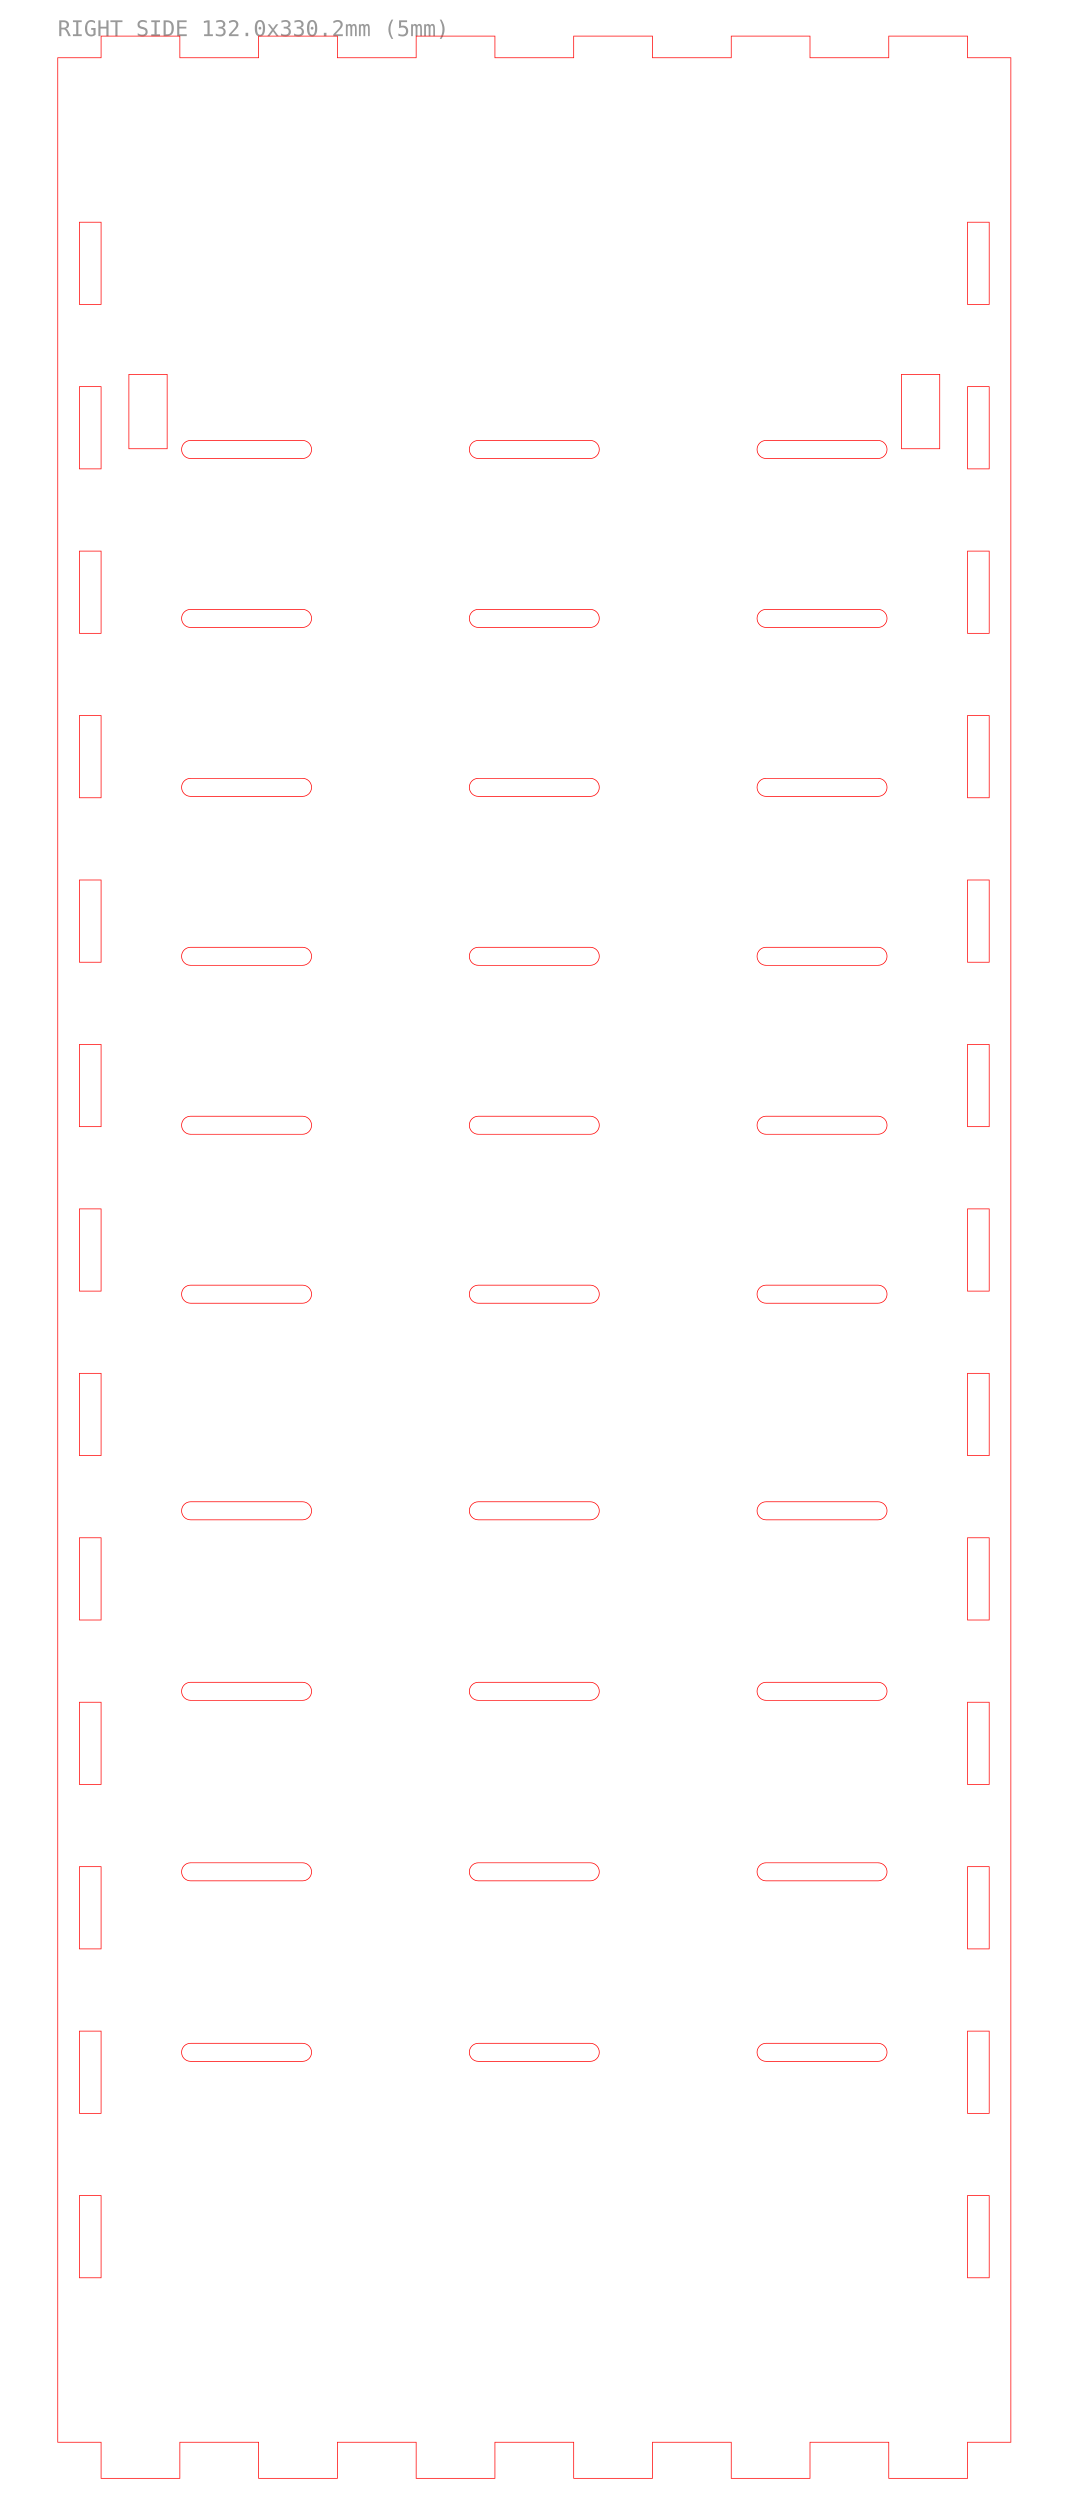
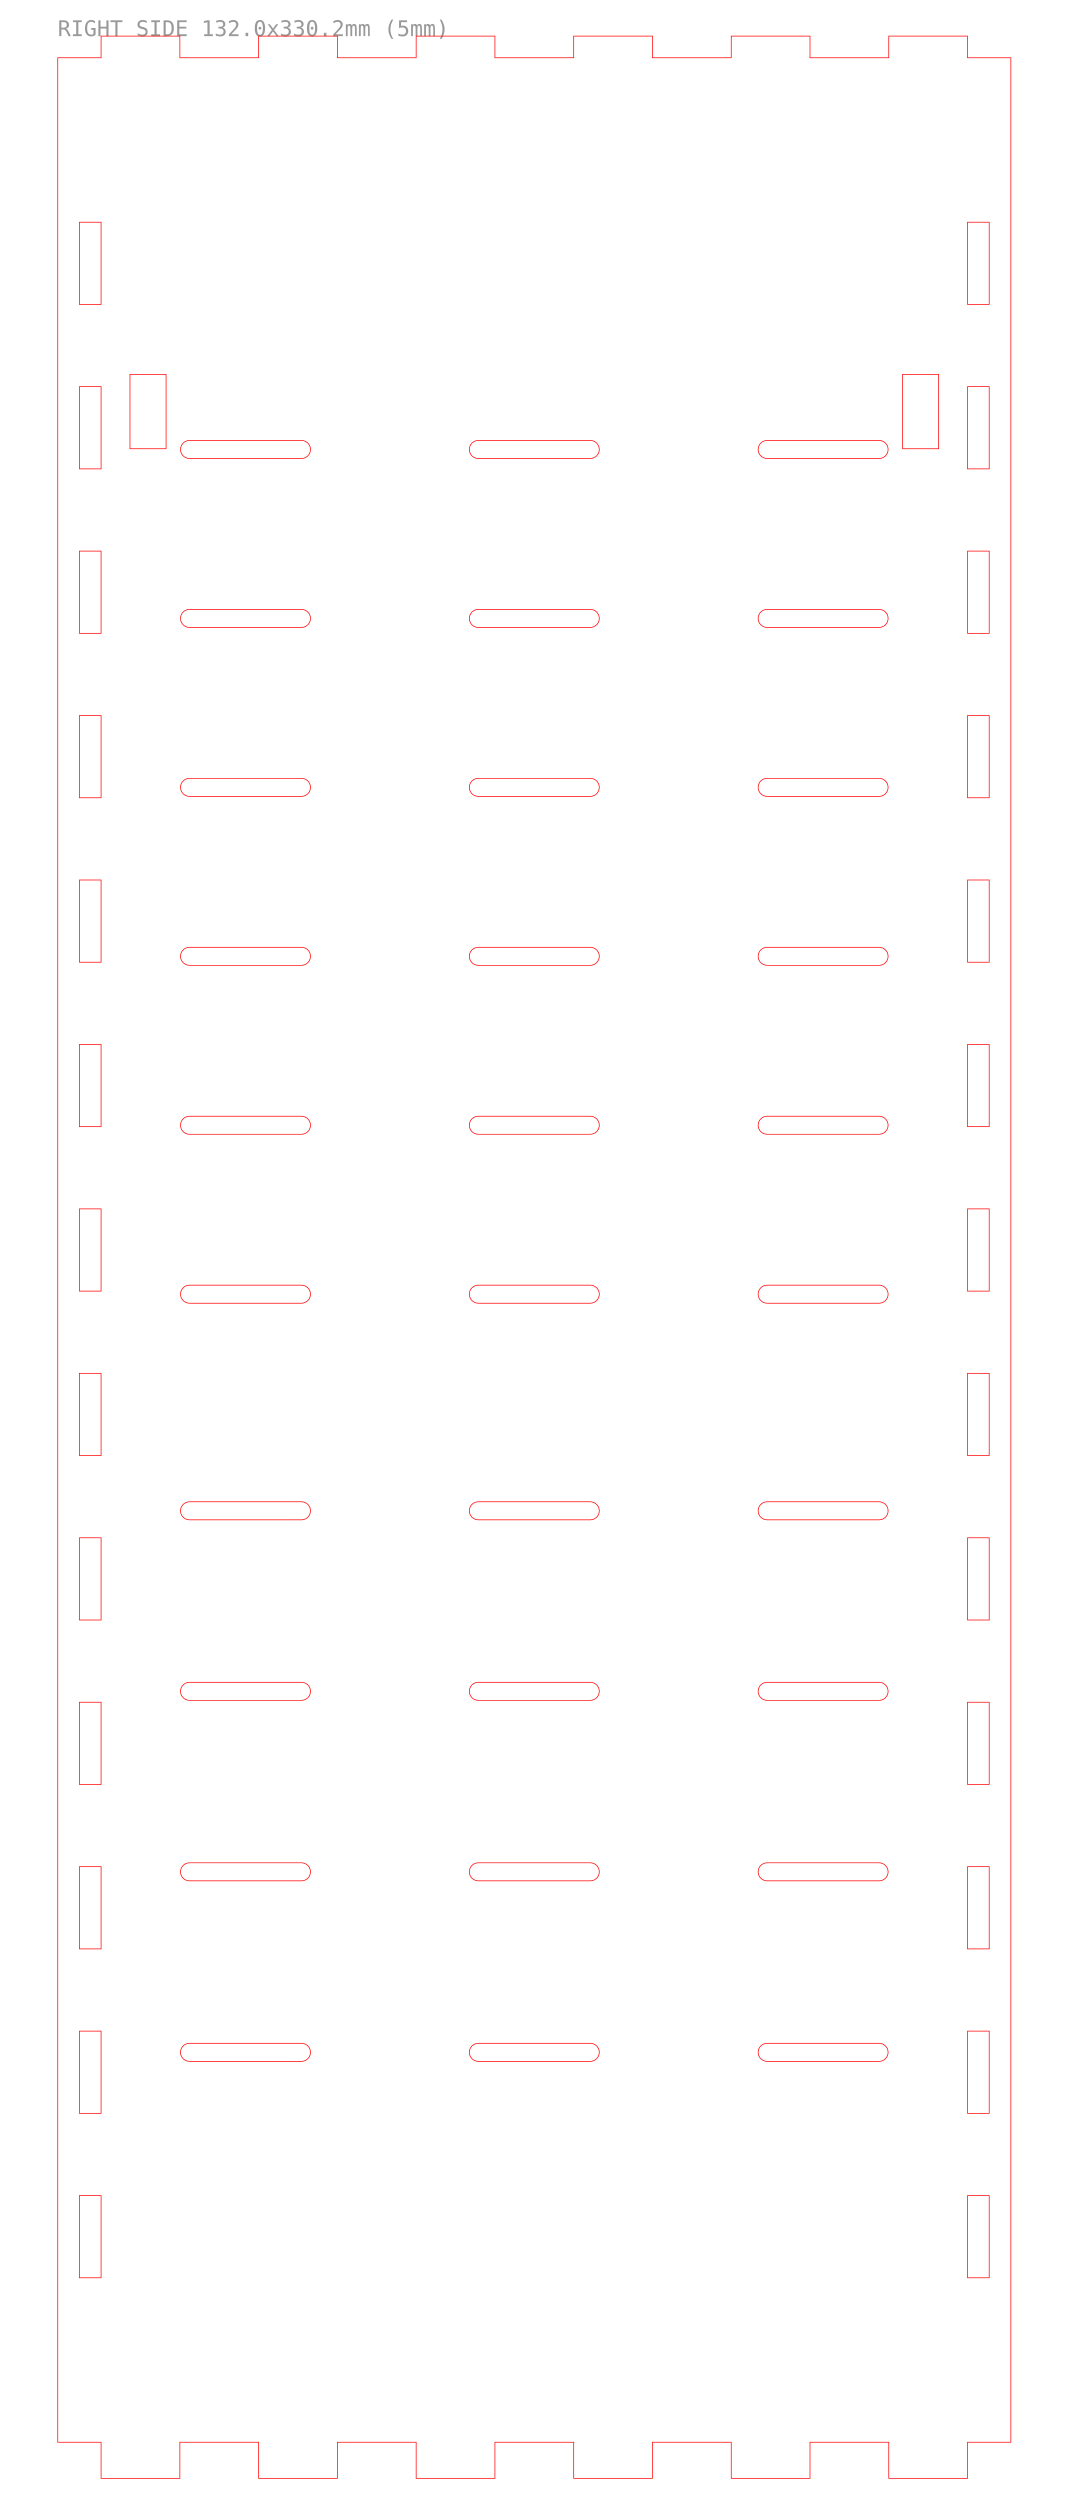
<svg xmlns="http://www.w3.org/2000/svg" width="148mm" height="346.24mm" viewBox="0 0 148 346.24">
  <text x="8" y="5" font-size="3" fill="#999" font-family="monospace">RIGHT SIDE 132.0x330.2mm (5mm)</text>
  <path d="M 8,8 L 14,8 L 14,5 L 24.909,5 L 24.909,8 L 35.818,8 L 35.818,5 L 46.727,5 L 46.727,8 L 57.636,8 L 57.636,5 L 68.545,5 L 68.545,8 L 79.455,8 L 79.455,5 L 90.364,5 L 90.364,8 L 101.273,8 L 101.273,5 L 112.182,5 L 112.182,8 L 123.091,8 L 123.091,5 L 134,5 L 134,8 L 140,8 L 140,338.24 L 134,338.24 L 134,343.24 L 123.091,343.24 L 123.091,338.24 L 112.182,338.24 L 112.182,343.24 L 101.273,343.24 L 101.273,338.24 L 90.364,338.24 L 90.364,343.24 L 79.455,343.24 L 79.455,338.24 L 68.545,338.24 L 68.545,343.24 L 57.636,343.24 L 57.636,338.24 L 46.727,338.24 L 46.727,343.24 L 35.818,343.24 L 35.818,338.24 L 24.909,338.24 L 24.909,343.24 L 14,343.24 L 14,338.24 L 8,338.24 L 8,8 Z" fill="none" stroke="#ff0000" stroke-width="0.1" />
  <rect x="11" y="30.775" width="3" height="11.388" fill="none" stroke="#ff0000" stroke-width="0.1" />
  <rect x="11" y="53.55" width="3" height="11.388" fill="none" stroke="#ff0000" stroke-width="0.1" />
  <rect x="11" y="76.326" width="3" height="11.388" fill="none" stroke="#ff0000" stroke-width="0.1" />
  <rect x="11" y="99.101" width="3" height="11.388" fill="none" stroke="#ff0000" stroke-width="0.1" />
  <rect x="11" y="121.876" width="3" height="11.388" fill="none" stroke="#ff0000" stroke-width="0.1" />
  <rect x="11" y="144.651" width="3" height="11.388" fill="none" stroke="#ff0000" stroke-width="0.1" />
  <rect x="11" y="167.426" width="3" height="11.388" fill="none" stroke="#ff0000" stroke-width="0.1" />
  <rect x="11" y="190.201" width="3" height="11.388" fill="none" stroke="#ff0000" stroke-width="0.1" />
  <rect x="11" y="212.977" width="3" height="11.388" fill="none" stroke="#ff0000" stroke-width="0.1" />
  <rect x="11" y="235.752" width="3" height="11.388" fill="none" stroke="#ff0000" stroke-width="0.1" />
  <rect x="11" y="258.527" width="3" height="11.388" fill="none" stroke="#ff0000" stroke-width="0.1" />
  <rect x="11" y="281.302" width="3" height="11.388" fill="none" stroke="#ff0000" stroke-width="0.1" />
  <rect x="11" y="304.077" width="3" height="11.388" fill="none" stroke="#ff0000" stroke-width="0.1" />
  <rect x="134" y="30.775" width="3" height="11.388" fill="none" stroke="#ff0000" stroke-width="0.1" />
  <rect x="134" y="53.55" width="3" height="11.388" fill="none" stroke="#ff0000" stroke-width="0.1" />
  <rect x="134" y="76.326" width="3" height="11.388" fill="none" stroke="#ff0000" stroke-width="0.1" />
  <rect x="134" y="99.101" width="3" height="11.388" fill="none" stroke="#ff0000" stroke-width="0.1" />
  <rect x="134" y="121.876" width="3" height="11.388" fill="none" stroke="#ff0000" stroke-width="0.1" />
  <rect x="134" y="144.651" width="3" height="11.388" fill="none" stroke="#ff0000" stroke-width="0.1" />
  <rect x="134" y="167.426" width="3" height="11.388" fill="none" stroke="#ff0000" stroke-width="0.1" />
  <rect x="134" y="190.201" width="3" height="11.388" fill="none" stroke="#ff0000" stroke-width="0.1" />
  <rect x="134" y="212.977" width="3" height="11.388" fill="none" stroke="#ff0000" stroke-width="0.1" />
  <rect x="134" y="235.752" width="3" height="11.388" fill="none" stroke="#ff0000" stroke-width="0.1" />
  <rect x="134" y="258.527" width="3" height="11.388" fill="none" stroke="#ff0000" stroke-width="0.1" />
  <rect x="134" y="281.302" width="3" height="11.388" fill="none" stroke="#ff0000" stroke-width="0.1" />
  <rect x="134" y="304.077" width="3" height="11.388" fill="none" stroke="#ff0000" stroke-width="0.1" />
-   <rect x="17.85" y="51.85" width="5.3" height="10.3" fill="none" stroke="#ff0000" stroke-width="0.1" />
-   <rect x="124.85" y="51.85" width="5.3" height="10.3" fill="none" stroke="#ff0000" stroke-width="0.1" />
-   <rect x="25.15" y="282.99" width="18" height="2.5" rx="1.25" ry="1.25" fill="none" stroke="#ff0000" stroke-width="0.1" />
+   <rect x="18" y="51.85" width="5" height="10.3" fill="none" stroke="#ff0000" stroke-width="0.1" />
+   <rect x="125" y="51.85" width="5" height="10.3" fill="none" stroke="#ff0000" stroke-width="0.1" />
+   <rect x="25" y="282.99" width="18" height="2.5" rx="1.25" ry="1.25" fill="none" stroke="#ff0000" stroke-width="0.1" />
  <rect x="65" y="282.99" width="18" height="2.5" rx="1.25" ry="1.25" fill="none" stroke="#ff0000" stroke-width="0.1" />
-   <rect x="104.85" y="282.99" width="18" height="2.5" rx="1.25" ry="1.25" fill="none" stroke="#ff0000" stroke-width="0.1" />
-   <rect x="25.15" y="257.99" width="18" height="2.5" rx="1.25" ry="1.25" fill="none" stroke="#ff0000" stroke-width="0.1" />
+   <rect x="105" y="282.99" width="18" height="2.5" rx="1.25" ry="1.25" fill="none" stroke="#ff0000" stroke-width="0.1" />
+   <rect x="25" y="257.99" width="18" height="2.5" rx="1.25" ry="1.25" fill="none" stroke="#ff0000" stroke-width="0.1" />
  <rect x="65" y="257.99" width="18" height="2.5" rx="1.25" ry="1.25" fill="none" stroke="#ff0000" stroke-width="0.1" />
-   <rect x="104.85" y="257.99" width="18" height="2.5" rx="1.25" ry="1.25" fill="none" stroke="#ff0000" stroke-width="0.1" />
-   <rect x="25.15" y="232.99" width="18" height="2.5" rx="1.25" ry="1.25" fill="none" stroke="#ff0000" stroke-width="0.1" />
+   <rect x="105" y="257.99" width="18" height="2.5" rx="1.25" ry="1.25" fill="none" stroke="#ff0000" stroke-width="0.1" />
+   <rect x="25" y="232.99" width="18" height="2.5" rx="1.25" ry="1.25" fill="none" stroke="#ff0000" stroke-width="0.1" />
  <rect x="65" y="232.99" width="18" height="2.5" rx="1.25" ry="1.25" fill="none" stroke="#ff0000" stroke-width="0.1" />
-   <rect x="104.85" y="232.99" width="18" height="2.5" rx="1.25" ry="1.25" fill="none" stroke="#ff0000" stroke-width="0.1" />
-   <rect x="25.15" y="207.99" width="18" height="2.5" rx="1.25" ry="1.25" fill="none" stroke="#ff0000" stroke-width="0.1" />
+   <rect x="105" y="232.99" width="18" height="2.5" rx="1.25" ry="1.25" fill="none" stroke="#ff0000" stroke-width="0.1" />
+   <rect x="25" y="207.99" width="18" height="2.5" rx="1.25" ry="1.25" fill="none" stroke="#ff0000" stroke-width="0.1" />
  <rect x="65" y="207.99" width="18" height="2.5" rx="1.25" ry="1.25" fill="none" stroke="#ff0000" stroke-width="0.1" />
-   <rect x="104.85" y="207.99" width="18" height="2.5" rx="1.25" ry="1.25" fill="none" stroke="#ff0000" stroke-width="0.1" />
-   <rect x="25.15" y="177.99" width="18" height="2.5" rx="1.25" ry="1.25" fill="none" stroke="#ff0000" stroke-width="0.1" />
+   <rect x="105" y="207.99" width="18" height="2.5" rx="1.25" ry="1.25" fill="none" stroke="#ff0000" stroke-width="0.1" />
+   <rect x="25" y="177.99" width="18" height="2.5" rx="1.25" ry="1.25" fill="none" stroke="#ff0000" stroke-width="0.1" />
  <rect x="65" y="177.99" width="18" height="2.5" rx="1.25" ry="1.25" fill="none" stroke="#ff0000" stroke-width="0.1" />
-   <rect x="104.85" y="177.99" width="18" height="2.5" rx="1.25" ry="1.25" fill="none" stroke="#ff0000" stroke-width="0.1" />
-   <rect x="25.15" y="154.592" width="18" height="2.5" rx="1.25" ry="1.25" fill="none" stroke="#ff0000" stroke-width="0.1" />
+   <rect x="105" y="177.99" width="18" height="2.5" rx="1.25" ry="1.25" fill="none" stroke="#ff0000" stroke-width="0.1" />
+   <rect x="25" y="154.592" width="18" height="2.5" rx="1.25" ry="1.25" fill="none" stroke="#ff0000" stroke-width="0.1" />
  <rect x="65" y="154.592" width="18" height="2.5" rx="1.25" ry="1.25" fill="none" stroke="#ff0000" stroke-width="0.1" />
-   <rect x="104.85" y="154.592" width="18" height="2.5" rx="1.25" ry="1.25" fill="none" stroke="#ff0000" stroke-width="0.1" />
-   <rect x="25.15" y="131.194" width="18" height="2.5" rx="1.25" ry="1.25" fill="none" stroke="#ff0000" stroke-width="0.1" />
+   <rect x="105" y="154.592" width="18" height="2.5" rx="1.25" ry="1.25" fill="none" stroke="#ff0000" stroke-width="0.1" />
+   <rect x="25" y="131.194" width="18" height="2.5" rx="1.25" ry="1.25" fill="none" stroke="#ff0000" stroke-width="0.1" />
  <rect x="65" y="131.194" width="18" height="2.5" rx="1.25" ry="1.25" fill="none" stroke="#ff0000" stroke-width="0.1" />
-   <rect x="104.85" y="131.194" width="18" height="2.5" rx="1.25" ry="1.25" fill="none" stroke="#ff0000" stroke-width="0.1" />
-   <rect x="25.15" y="107.796" width="18" height="2.5" rx="1.25" ry="1.25" fill="none" stroke="#ff0000" stroke-width="0.1" />
+   <rect x="105" y="131.194" width="18" height="2.5" rx="1.25" ry="1.25" fill="none" stroke="#ff0000" stroke-width="0.1" />
+   <rect x="25" y="107.796" width="18" height="2.5" rx="1.25" ry="1.25" fill="none" stroke="#ff0000" stroke-width="0.1" />
  <rect x="65" y="107.796" width="18" height="2.5" rx="1.25" ry="1.25" fill="none" stroke="#ff0000" stroke-width="0.1" />
-   <rect x="104.85" y="107.796" width="18" height="2.5" rx="1.25" ry="1.25" fill="none" stroke="#ff0000" stroke-width="0.1" />
-   <rect x="25.15" y="84.398" width="18" height="2.5" rx="1.25" ry="1.25" fill="none" stroke="#ff0000" stroke-width="0.1" />
+   <rect x="105" y="107.796" width="18" height="2.5" rx="1.25" ry="1.25" fill="none" stroke="#ff0000" stroke-width="0.1" />
+   <rect x="25" y="84.398" width="18" height="2.5" rx="1.25" ry="1.25" fill="none" stroke="#ff0000" stroke-width="0.1" />
  <rect x="65" y="84.398" width="18" height="2.5" rx="1.25" ry="1.25" fill="none" stroke="#ff0000" stroke-width="0.1" />
-   <rect x="104.85" y="84.398" width="18" height="2.5" rx="1.25" ry="1.25" fill="none" stroke="#ff0000" stroke-width="0.1" />
-   <rect x="25.15" y="61" width="18" height="2.5" rx="1.25" ry="1.25" fill="none" stroke="#ff0000" stroke-width="0.1" />
+   <rect x="105" y="84.398" width="18" height="2.5" rx="1.25" ry="1.25" fill="none" stroke="#ff0000" stroke-width="0.1" />
+   <rect x="25" y="61" width="18" height="2.5" rx="1.25" ry="1.25" fill="none" stroke="#ff0000" stroke-width="0.1" />
  <rect x="65" y="61" width="18" height="2.5" rx="1.25" ry="1.25" fill="none" stroke="#ff0000" stroke-width="0.1" />
-   <rect x="104.85" y="61" width="18" height="2.5" rx="1.25" ry="1.25" fill="none" stroke="#ff0000" stroke-width="0.1" />
+   <rect x="105" y="61" width="18" height="2.5" rx="1.25" ry="1.25" fill="none" stroke="#ff0000" stroke-width="0.1" />
</svg>
